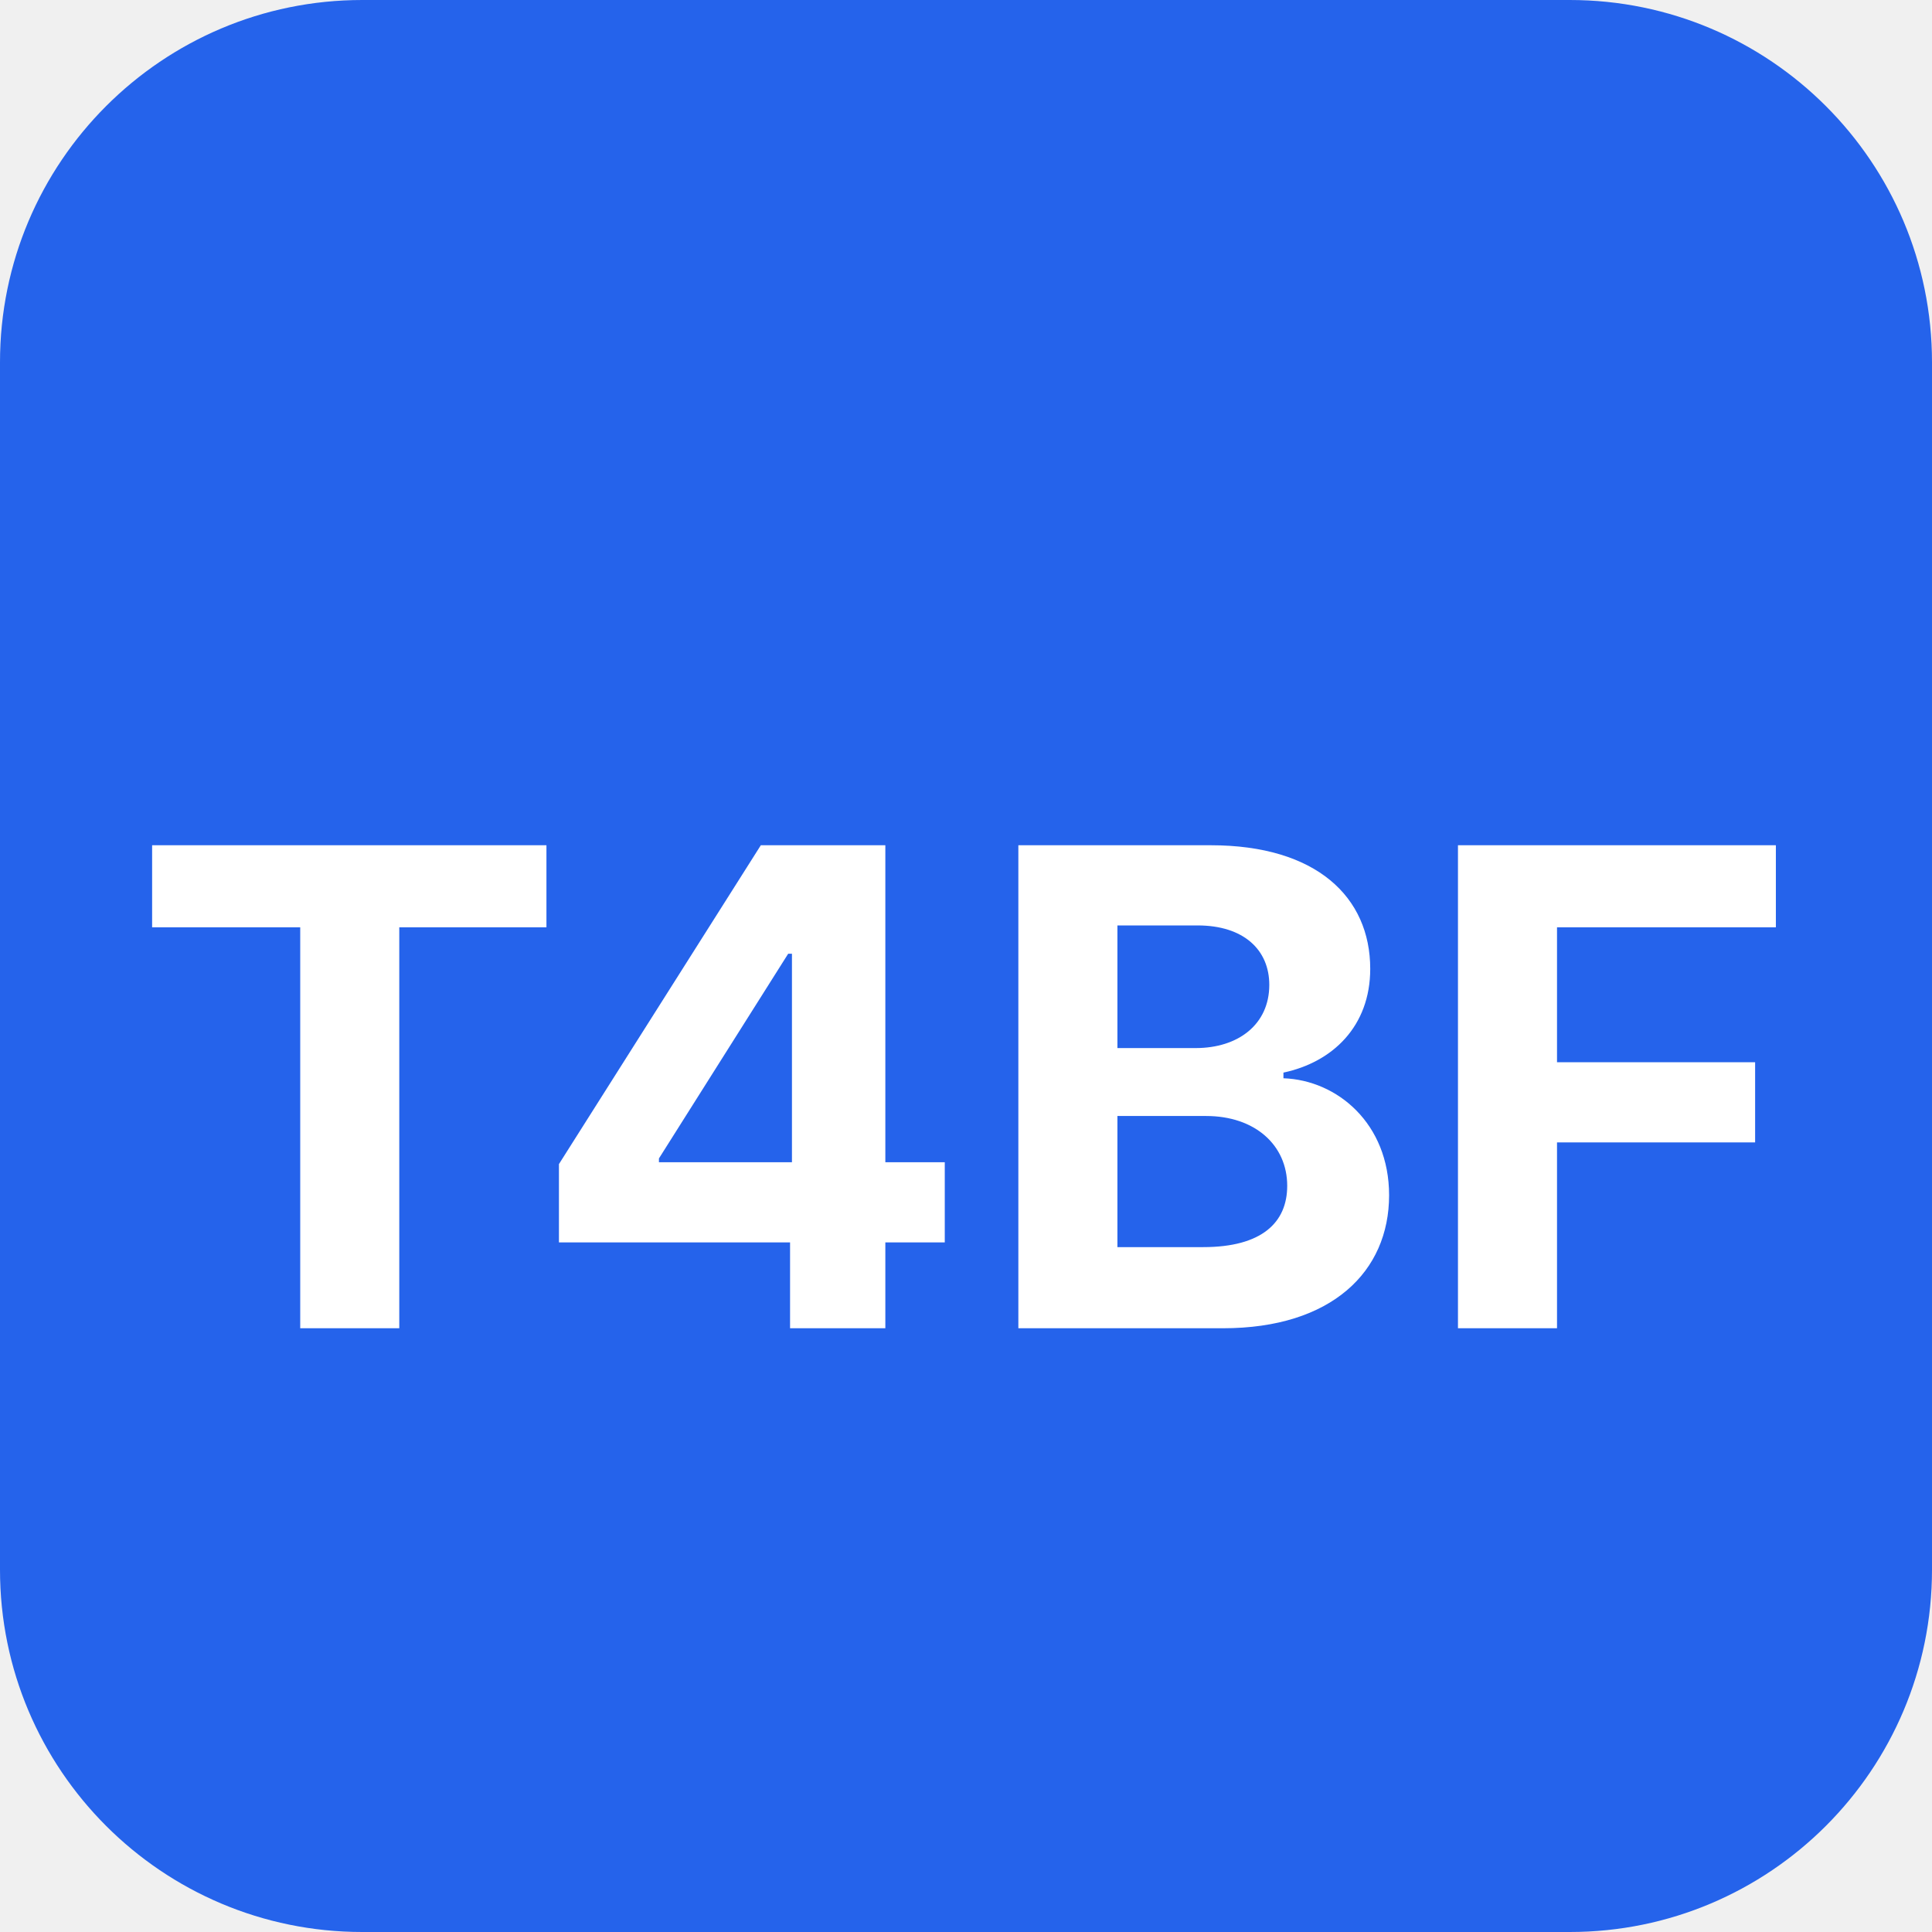
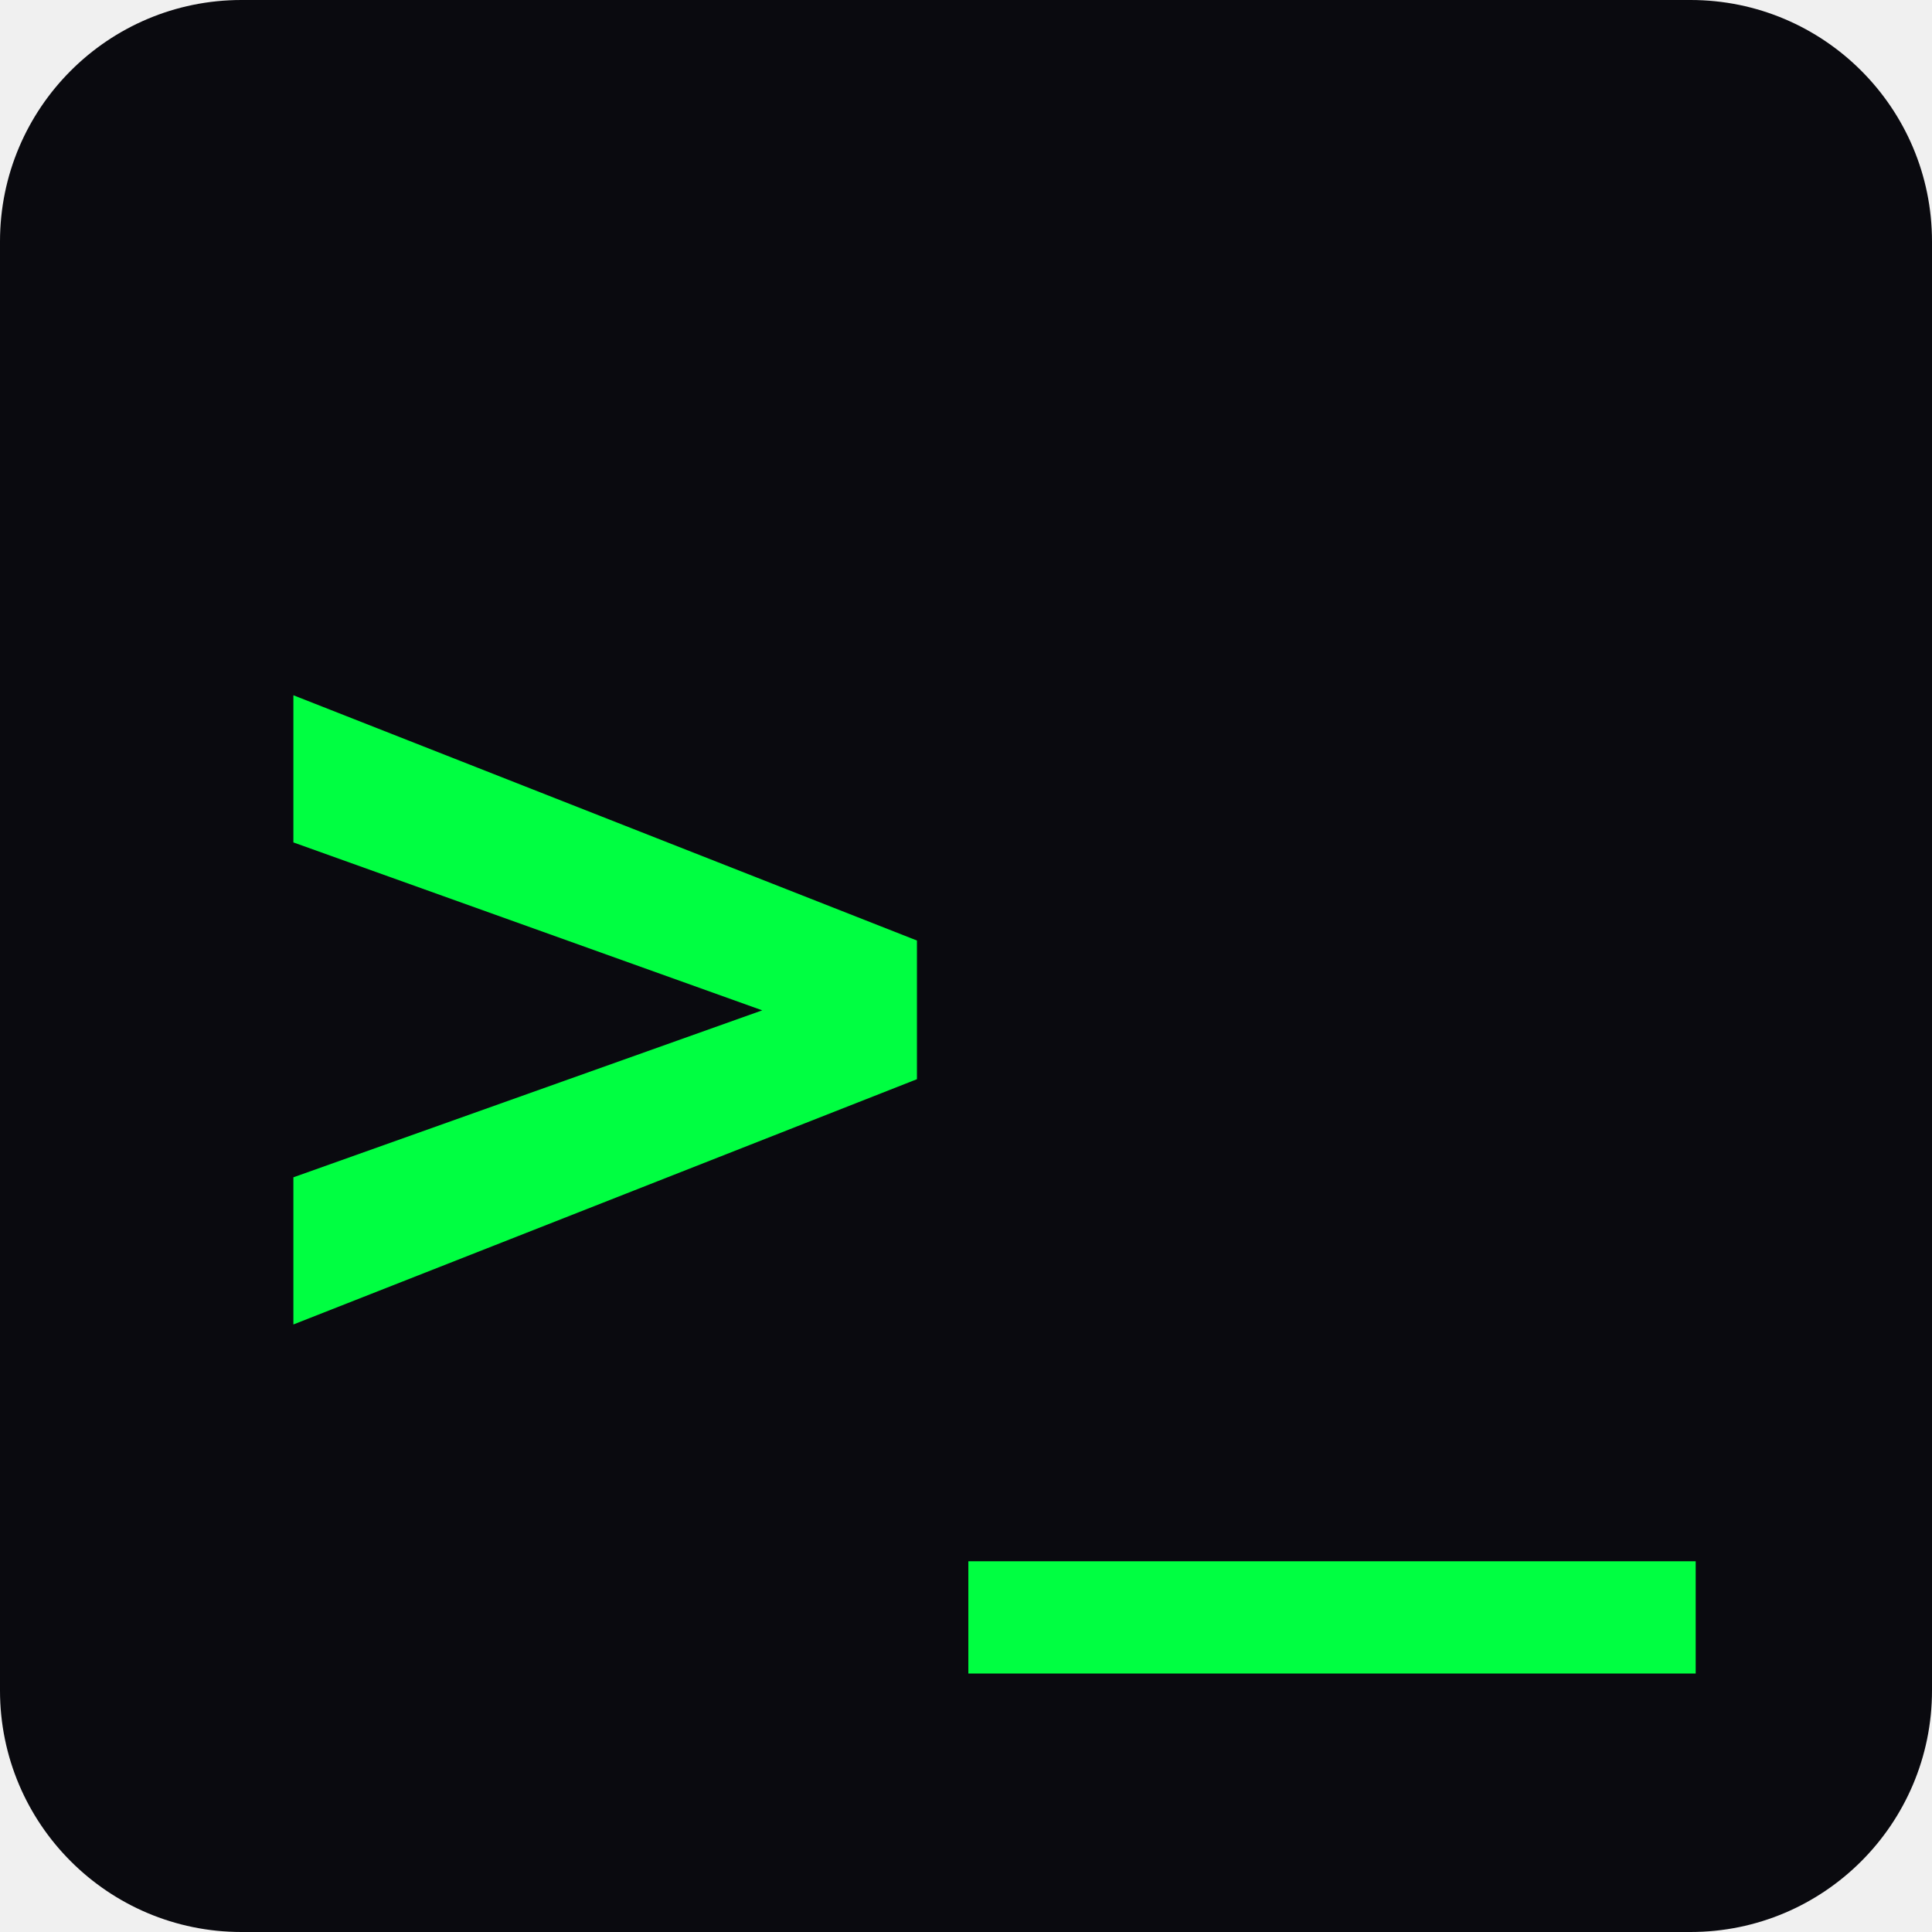
<svg xmlns="http://www.w3.org/2000/svg" viewBox="0 0 32 32">
-   <rect width="32" height="32" rx="6" fill="#2563eb" />
-   <text x="16" y="22" font-family="system-ui, -apple-system, sans-serif" font-size="11" font-weight="700" fill="white" text-anchor="middle">T4BF</text>
+   <rect width="32" height="32" rx="4" fill="#0a0a0f" />
+   <text x="4" y="23" font-family="monospace" font-size="20" font-weight="bold" fill="#00ff41">&gt;_</text>
</svg>
